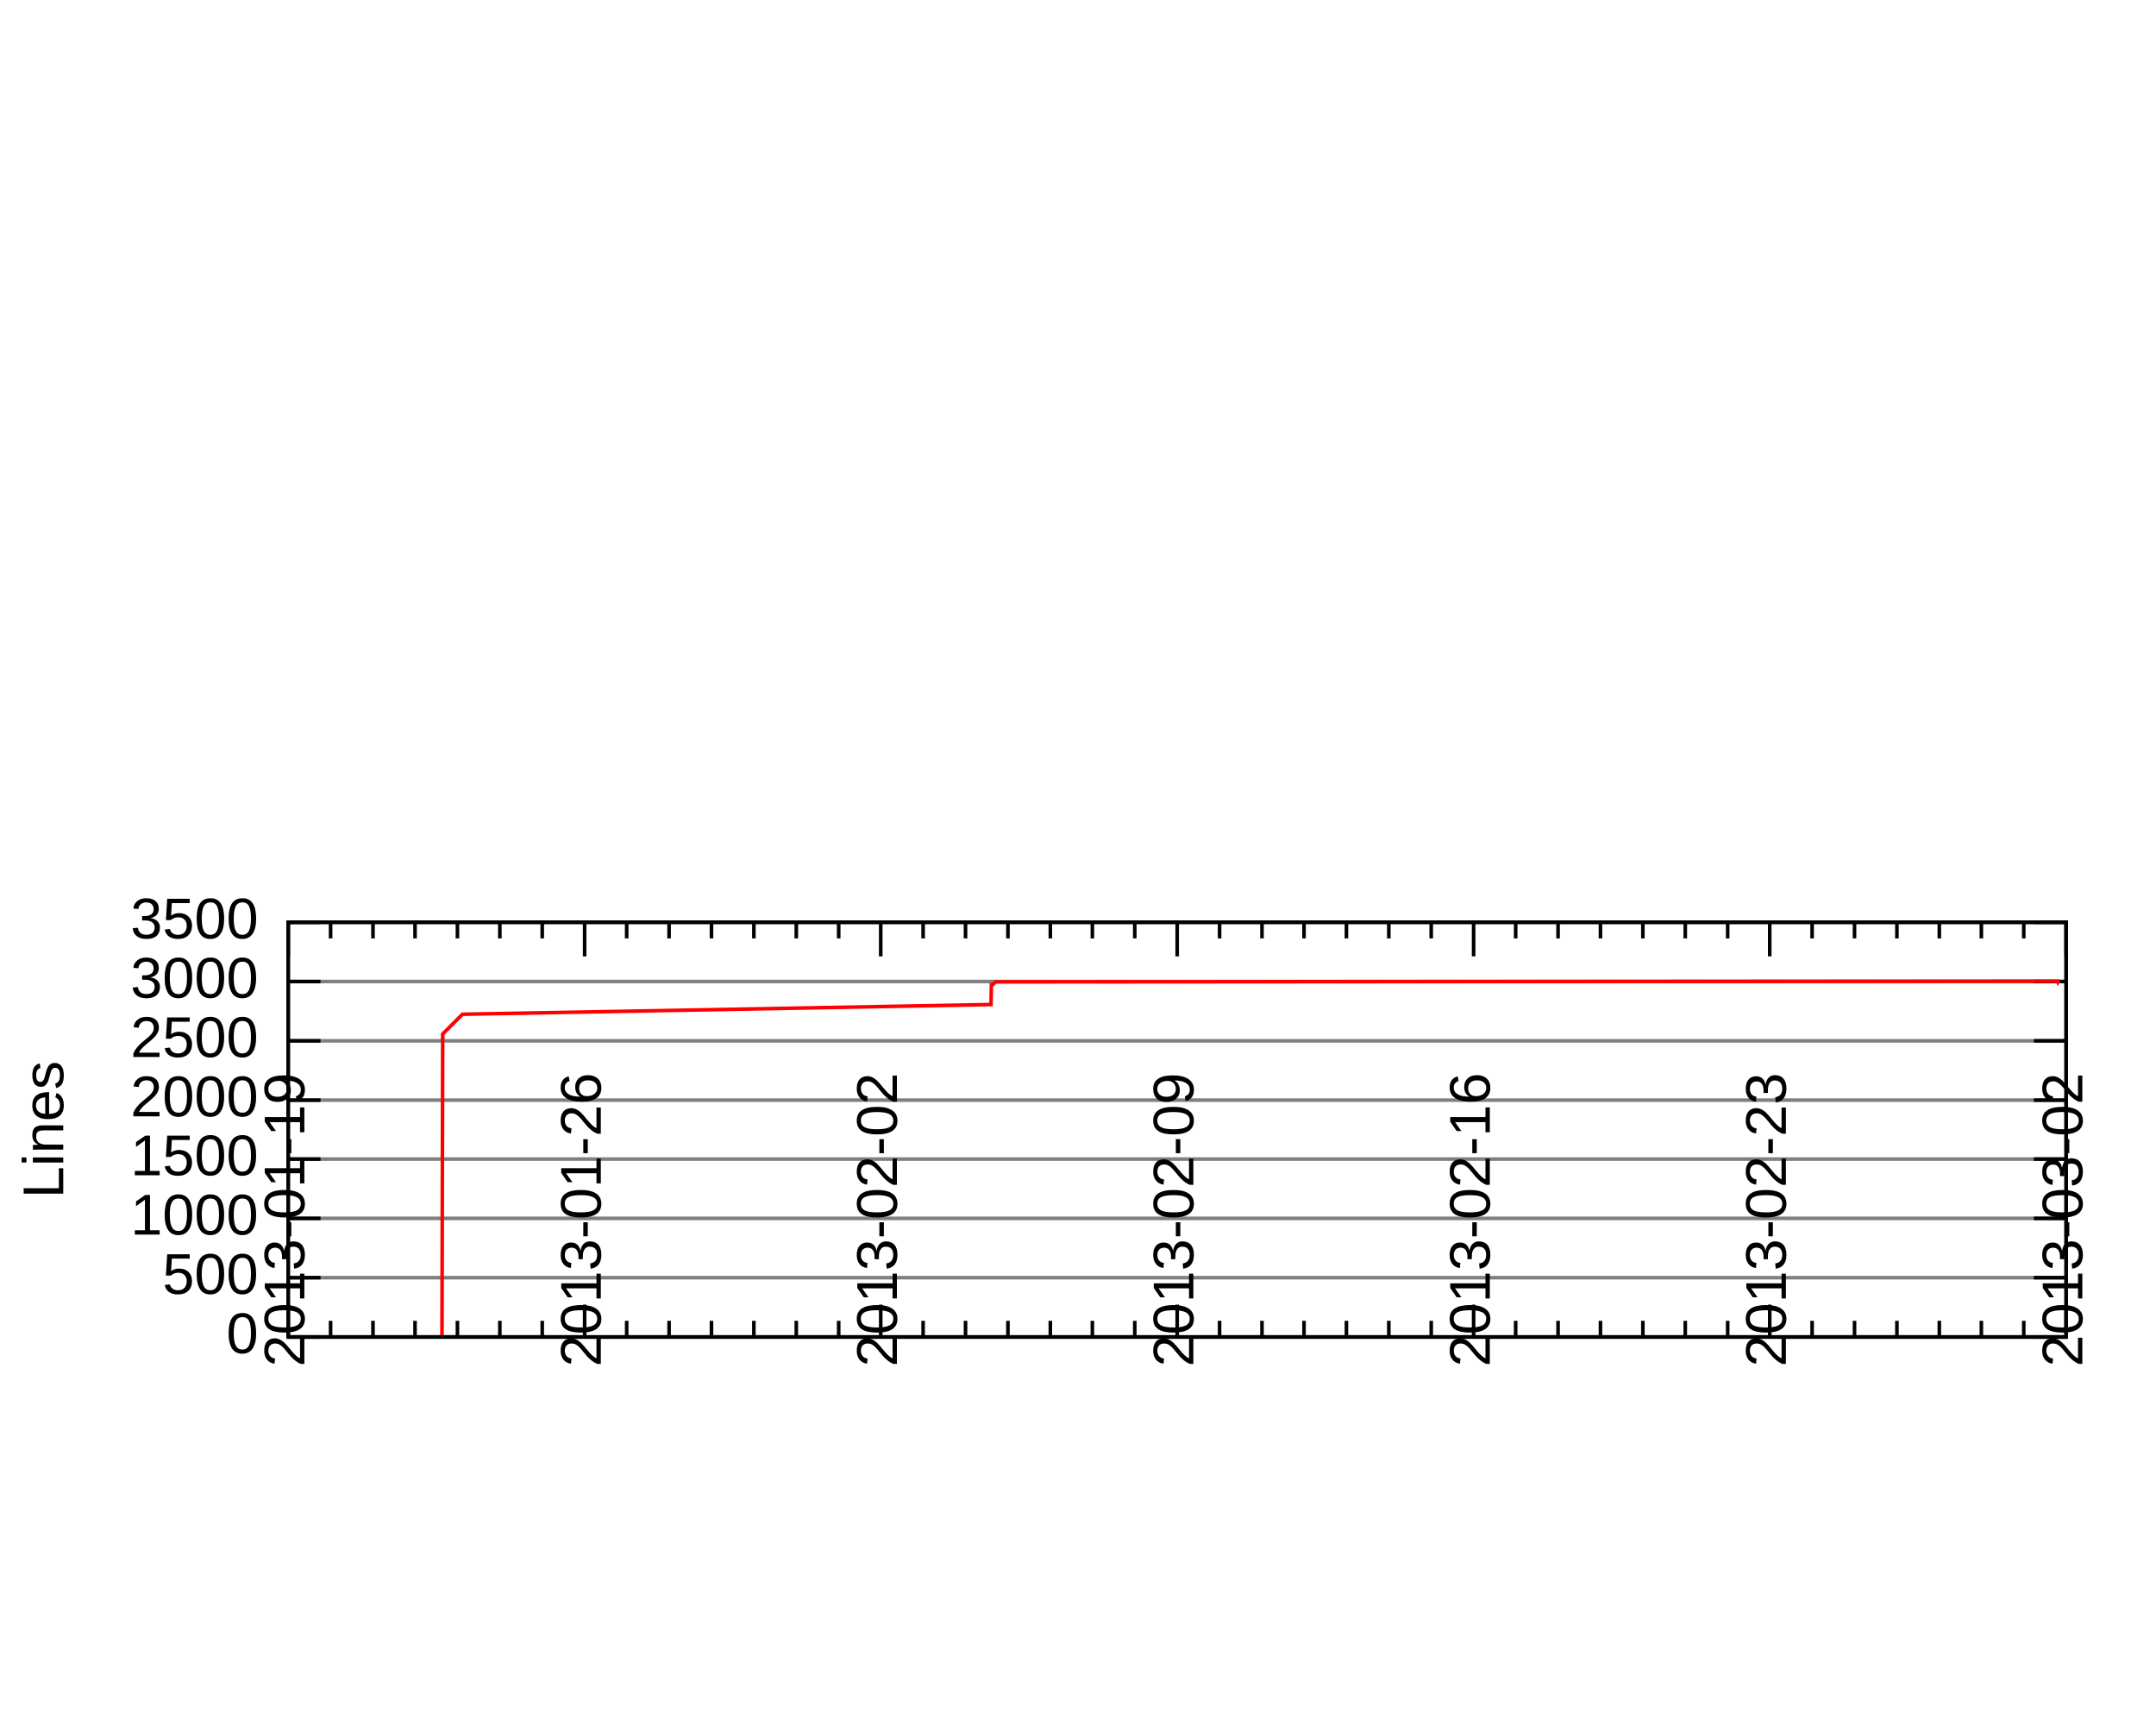
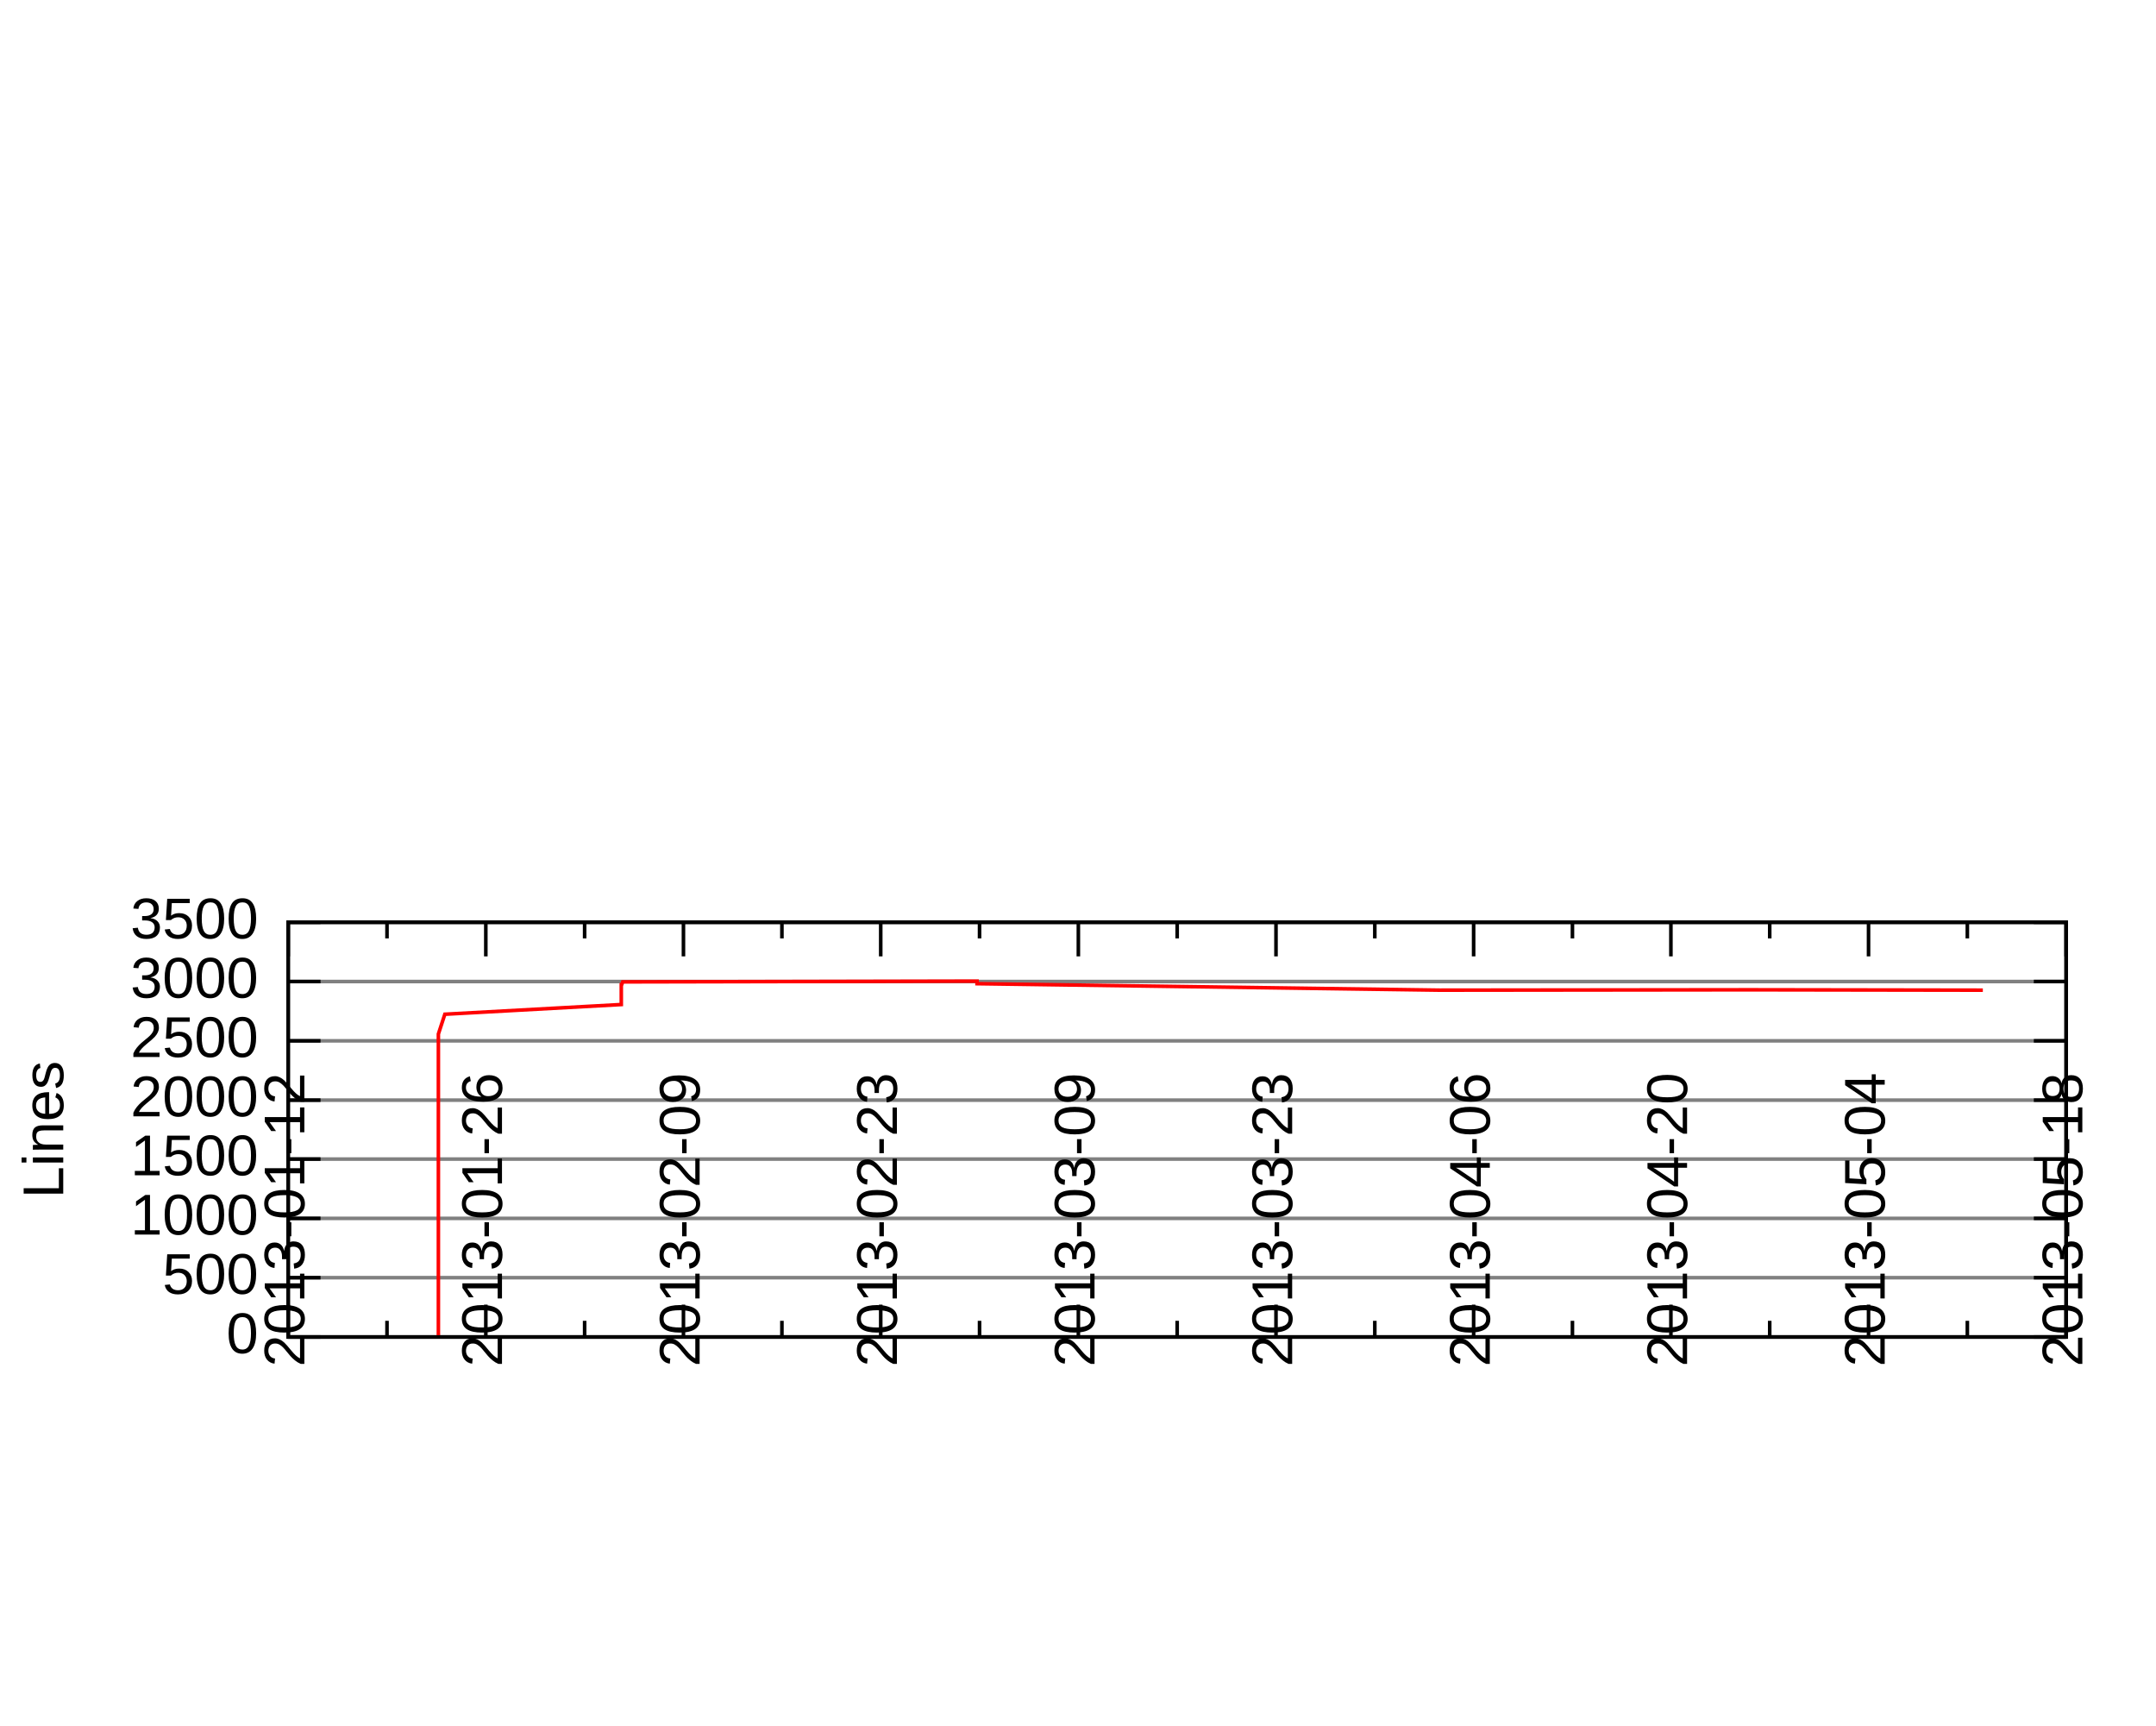
<svg xmlns="http://www.w3.org/2000/svg" xmlns:xlink="http://www.w3.org/1999/xlink" width="600" height="480" viewBox="0 0 600 480">
  <g id="gnuplot_canvas">
    <rect x="0" y="0" width="600" height="480" fill="none" />
    <defs>
      <circle id="gpDot" r="0.5" stroke-width="0.5" />
      <path id="gpPt0" stroke-width="0.222" stroke="currentColor" d="M-1,0 h2 M0,-1 v2" />
      <path id="gpPt1" stroke-width="0.222" stroke="currentColor" d="M-1,-1 L1,1 M1,-1 L-1,1" />
      <path id="gpPt2" stroke-width="0.222" stroke="currentColor" d="M-1,0 L1,0 M0,-1 L0,1 M-1,-1 L1,1 M-1,1 L1,-1" />
      <rect id="gpPt3" stroke-width="0.222" stroke="currentColor" x="-1" y="-1" width="2" height="2" />
      <rect id="gpPt4" stroke-width="0.222" stroke="currentColor" fill="currentColor" x="-1" y="-1" width="2" height="2" />
      <circle id="gpPt5" stroke-width="0.222" stroke="currentColor" cx="0" cy="0" r="1" />
      <use xlink:href="#gpPt5" id="gpPt6" fill="currentColor" stroke="none" />
      <path id="gpPt7" stroke-width="0.222" stroke="currentColor" d="M0,-1.33 L-1.33,0.67 L1.33,0.67 z" />
      <use xlink:href="#gpPt7" id="gpPt8" fill="currentColor" stroke="none" />
      <use xlink:href="#gpPt7" id="gpPt9" stroke="currentColor" transform="rotate(180)" />
      <use xlink:href="#gpPt9" id="gpPt10" fill="currentColor" stroke="none" />
      <use xlink:href="#gpPt3" id="gpPt11" stroke="currentColor" transform="rotate(45)" />
      <use xlink:href="#gpPt11" id="gpPt12" fill="currentColor" stroke="none" />
    </defs>
    <g style="fill:none; color:white; stroke:currentColor; stroke-width:1.00; stroke-linecap:butt; stroke-linejoin:miter">
</g>
    <g style="fill:none; color:black; stroke:currentColor; stroke-width:1.00; stroke-linecap:butt; stroke-linejoin:miter">
</g>
    <g style="fill:none; color:gray; stroke:currentColor; stroke-width:1.00; stroke-linecap:butt; stroke-linejoin:miter">
      <path class="gridline" d="M80.2,372.0 L575.0,372.0  h0.01" />
    </g>
    <g style="fill:none; color:black; stroke:currentColor; stroke-width:1.00; stroke-linecap:butt; stroke-linejoin:miter">
      <path d="M80.2,372.0 L89.2,372.0 M575.0,372.0 L566.0,372.0  h0.01" />
      <g transform="translate(71.9,376.5)" style="stroke:none; fill:black; font-family:Arial; font-size:12.00pt; text-anchor:end">
        <text> 0</text>
      </g>
    </g>
    <g style="fill:none; color:gray; stroke:currentColor; stroke-width:1.00; stroke-linecap:butt; stroke-linejoin:miter">
      <path class="gridline" d="M80.2,355.5 L575.0,355.5  h0.01" />
    </g>
    <g style="fill:none; color:black; stroke:currentColor; stroke-width:1.00; stroke-linecap:butt; stroke-linejoin:miter">
      <path d="M80.2,355.5 L89.2,355.5 M575.0,355.5 L566.0,355.5  h0.01" />
      <g transform="translate(71.9,360.0)" style="stroke:none; fill:black; font-family:Arial; font-size:12.00pt; text-anchor:end">
        <text> 500</text>
      </g>
    </g>
    <g style="fill:none; color:gray; stroke:currentColor; stroke-width:1.00; stroke-linecap:butt; stroke-linejoin:miter">
      <path class="gridline" d="M80.2,339.0 L575.0,339.0  h0.01" />
    </g>
    <g style="fill:none; color:black; stroke:currentColor; stroke-width:1.00; stroke-linecap:butt; stroke-linejoin:miter">
      <path d="M80.2,339.0 L89.2,339.0 M575.0,339.0 L566.0,339.0  h0.01" />
      <g transform="translate(71.9,343.5)" style="stroke:none; fill:black; font-family:Arial; font-size:12.00pt; text-anchor:end">
        <text> 1000</text>
      </g>
    </g>
    <g style="fill:none; color:gray; stroke:currentColor; stroke-width:1.00; stroke-linecap:butt; stroke-linejoin:miter">
      <path class="gridline" d="M80.2,322.5 L575.0,322.5  h0.01" />
    </g>
    <g style="fill:none; color:black; stroke:currentColor; stroke-width:1.00; stroke-linecap:butt; stroke-linejoin:miter">
      <path d="M80.2,322.5 L89.2,322.5 M575.0,322.5 L566.0,322.5  h0.01" />
      <g transform="translate(71.9,327.0)" style="stroke:none; fill:black; font-family:Arial; font-size:12.00pt; text-anchor:end">
        <text> 1500</text>
      </g>
    </g>
    <g style="fill:none; color:gray; stroke:currentColor; stroke-width:1.00; stroke-linecap:butt; stroke-linejoin:miter">
      <path class="gridline" d="M80.2,306.1 L575.0,306.1  h0.01" />
    </g>
    <g style="fill:none; color:black; stroke:currentColor; stroke-width:1.00; stroke-linecap:butt; stroke-linejoin:miter">
      <path d="M80.2,306.1 L89.2,306.1 M575.0,306.1 L566.0,306.1  h0.01" />
      <g transform="translate(71.9,310.6)" style="stroke:none; fill:black; font-family:Arial; font-size:12.00pt; text-anchor:end">
        <text> 2000</text>
      </g>
    </g>
    <g style="fill:none; color:gray; stroke:currentColor; stroke-width:1.00; stroke-linecap:butt; stroke-linejoin:miter">
      <path class="gridline" d="M80.2,289.6 L575.0,289.6  h0.01" />
    </g>
    <g style="fill:none; color:black; stroke:currentColor; stroke-width:1.00; stroke-linecap:butt; stroke-linejoin:miter">
      <path d="M80.2,289.6 L89.2,289.6 M575.0,289.6 L566.0,289.6  h0.01" />
      <g transform="translate(71.9,294.1)" style="stroke:none; fill:black; font-family:Arial; font-size:12.00pt; text-anchor:end">
        <text> 2500</text>
      </g>
    </g>
    <g style="fill:none; color:gray; stroke:currentColor; stroke-width:1.00; stroke-linecap:butt; stroke-linejoin:miter">
      <path class="gridline" d="M80.2,273.1 L575.0,273.1  h0.01" />
    </g>
    <g style="fill:none; color:black; stroke:currentColor; stroke-width:1.00; stroke-linecap:butt; stroke-linejoin:miter">
      <path d="M80.2,273.1 L89.2,273.1 M575.0,273.1 L566.0,273.1  h0.01" />
      <g transform="translate(71.9,277.6)" style="stroke:none; fill:black; font-family:Arial; font-size:12.00pt; text-anchor:end">
        <text> 3000</text>
      </g>
    </g>
    <g style="fill:none; color:gray; stroke:currentColor; stroke-width:1.00; stroke-linecap:butt; stroke-linejoin:miter">
      <path class="gridline" d="M80.2,256.6 L575.0,256.6  h0.01" />
    </g>
    <g style="fill:none; color:black; stroke:currentColor; stroke-width:1.00; stroke-linecap:butt; stroke-linejoin:miter">
      <path d="M80.2,256.6 L89.2,256.6 M575.0,256.6 L566.0,256.6  h0.01" />
      <g transform="translate(71.9,261.1)" style="stroke:none; fill:black; font-family:Arial; font-size:12.00pt; text-anchor:end">
        <text> 3500</text>
      </g>
      <path d="M80.2,372.0 L80.2,363.0 M80.2,256.6 L80.2,265.6  h0.01" />
      <g transform="translate(84.7,380.3) rotate(-90)" style="stroke:none; fill:black; font-family:Arial; font-size:12.00pt; text-anchor:start">
-         <text>2013-01-19</text>
+         <text>2013-01-12</text>
      </g>
-       <path d="M92.0,372.0 L92.0,367.5 M92.0,256.6 L92.0,261.1 M103.8,372.0 L103.8,367.5 M103.8,256.6 L103.8,261.1    M115.5,372.0 L115.5,367.5 M115.5,256.6 L115.5,261.1 M127.3,372.0 L127.3,367.5 M127.3,256.6 L127.3,261.1    M139.1,372.0 L139.1,367.5 M139.1,256.6 L139.1,261.1 M150.9,372.0 L150.9,367.5 M150.9,256.6 L150.9,261.1    M162.7,372.0 L162.7,363.0 M162.7,256.6 L162.7,265.6  h0.01" />
-       <g transform="translate(167.2,380.3) rotate(-90)" style="stroke:none; fill:black; font-family:Arial; font-size:12.00pt; text-anchor:start">
+       <path d="M107.7,372.0 L107.7,367.5 M107.7,256.6 L107.7,261.1 M135.2,372.0 L135.2,363.0 M135.2,256.6 L135.2,265.6     h0.01" />
+       <g transform="translate(139.7,380.3) rotate(-90)" style="stroke:none; fill:black; font-family:Arial; font-size:12.00pt; text-anchor:start">
        <text>2013-01-26</text>
      </g>
-       <path d="M174.4,372.0 L174.4,367.5 M174.4,256.6 L174.4,261.1 M186.2,372.0 L186.2,367.5 M186.2,256.6 L186.2,261.1    M198.0,372.0 L198.0,367.5 M198.0,256.6 L198.0,261.1 M209.8,372.0 L209.8,367.5 M209.8,256.6 L209.8,261.1    M221.6,372.0 L221.6,367.5 M221.6,256.6 L221.6,261.1 M233.4,372.0 L233.4,367.5 M233.4,256.6 L233.4,261.1    M245.1,372.0 L245.1,363.0 M245.1,256.6 L245.1,265.6  h0.01" />
-       <g transform="translate(249.6,380.3) rotate(-90)" style="stroke:none; fill:black; font-family:Arial; font-size:12.00pt; text-anchor:start">
-         <text>2013-02-02</text>
-       </g>
-       <path d="M256.9,372.0 L256.9,367.5 M256.9,256.6 L256.9,261.1 M268.7,372.0 L268.7,367.5 M268.7,256.6 L268.7,261.1    M280.5,372.0 L280.5,367.5 M280.5,256.6 L280.5,261.1 M292.3,372.0 L292.3,367.5 M292.3,256.6 L292.3,261.1    M304.0,372.0 L304.0,367.5 M304.0,256.6 L304.0,261.1 M315.8,372.0 L315.8,367.5 M315.8,256.6 L315.8,261.1    M327.6,372.0 L327.6,363.0 M327.6,256.6 L327.6,265.6  h0.01" />
-       <g transform="translate(332.1,380.3) rotate(-90)" style="stroke:none; fill:black; font-family:Arial; font-size:12.00pt; text-anchor:start">
+       <path d="M162.7,372.0 L162.7,367.5 M162.7,256.6 L162.7,261.1 M190.2,372.0 L190.2,363.0 M190.2,256.6 L190.2,265.6     h0.01" />
+       <g transform="translate(194.7,380.3) rotate(-90)" style="stroke:none; fill:black; font-family:Arial; font-size:12.00pt; text-anchor:start">
        <text>2013-02-09</text>
      </g>
-       <path d="M339.4,372.0 L339.4,367.5 M339.4,256.6 L339.4,261.1 M351.2,372.0 L351.2,367.5 M351.2,256.6 L351.2,261.1    M362.9,372.0 L362.9,367.5 M362.9,256.6 L362.9,261.1 M374.7,372.0 L374.7,367.5 M374.7,256.6 L374.7,261.1    M386.5,372.0 L386.5,367.5 M386.5,256.6 L386.5,261.1 M398.3,372.0 L398.3,367.5 M398.3,256.6 L398.3,261.1    M410.1,372.0 L410.1,363.0 M410.1,256.6 L410.1,265.6  h0.01" />
-       <g transform="translate(414.6,380.3) rotate(-90)" style="stroke:none; fill:black; font-family:Arial; font-size:12.00pt; text-anchor:start">
-         <text>2013-02-16</text>
-       </g>
-       <path d="M421.8,372.0 L421.8,367.5 M421.8,256.6 L421.8,261.1 M433.6,372.0 L433.6,367.5 M433.6,256.6 L433.6,261.1    M445.4,372.0 L445.4,367.5 M445.4,256.6 L445.4,261.1 M457.2,372.0 L457.2,367.5 M457.2,256.6 L457.2,261.1    M469.0,372.0 L469.0,367.5 M469.0,256.6 L469.0,261.1 M480.8,372.0 L480.8,367.5 M480.8,256.6 L480.8,261.1    M492.5,372.0 L492.5,363.0 M492.5,256.6 L492.5,265.6  h0.01" />
-       <g transform="translate(497.0,380.3) rotate(-90)" style="stroke:none; fill:black; font-family:Arial; font-size:12.00pt; text-anchor:start">
+       <path d="M217.6,372.0 L217.6,367.5 M217.6,256.6 L217.6,261.1 M245.1,372.0 L245.1,363.0 M245.1,256.6 L245.1,265.6     h0.01" />
+       <g transform="translate(249.6,380.3) rotate(-90)" style="stroke:none; fill:black; font-family:Arial; font-size:12.00pt; text-anchor:start">
        <text>2013-02-23</text>
      </g>
-       <path d="M504.3,372.0 L504.3,367.5 M504.3,256.6 L504.3,261.1 M516.1,372.0 L516.1,367.5 M516.1,256.6 L516.1,261.1    M527.9,372.0 L527.9,367.5 M527.9,256.6 L527.9,261.1 M539.7,372.0 L539.7,367.5 M539.7,256.6 L539.7,261.1    M551.4,372.0 L551.4,367.5 M551.4,256.6 L551.4,261.1 M563.2,372.0 L563.2,367.5 M563.2,256.6 L563.2,261.1    M575.0,372.0 L575.0,363.0 M575.0,256.6 L575.0,265.6  h0.01" />
+       <path d="M272.6,372.0 L272.6,367.5 M272.6,256.6 L272.6,261.1 M300.1,372.0 L300.1,363.0 M300.1,256.6 L300.1,265.6     h0.01" />
+       <g transform="translate(304.6,380.3) rotate(-90)" style="stroke:none; fill:black; font-family:Arial; font-size:12.00pt; text-anchor:start">
+         <text>2013-03-09</text>
+       </g>
+       <path d="M327.6,372.0 L327.6,367.5 M327.6,256.6 L327.6,261.1 M355.1,372.0 L355.1,363.0 M355.1,256.6 L355.1,265.6     h0.01" />
+       <g transform="translate(359.6,380.3) rotate(-90)" style="stroke:none; fill:black; font-family:Arial; font-size:12.00pt; text-anchor:start">
+         <text>2013-03-23</text>
+       </g>
+       <path d="M382.6,372.0 L382.6,367.5 M382.6,256.6 L382.6,261.1 M410.1,372.0 L410.1,363.0 M410.1,256.6 L410.1,265.6     h0.01" />
+       <g transform="translate(414.6,380.3) rotate(-90)" style="stroke:none; fill:black; font-family:Arial; font-size:12.00pt; text-anchor:start">
+         <text>2013-04-06</text>
+       </g>
+       <path d="M437.6,372.0 L437.6,367.5 M437.6,256.6 L437.6,261.1 M465.0,372.0 L465.0,363.0 M465.0,256.6 L465.0,265.6     h0.01" />
+       <g transform="translate(469.5,380.3) rotate(-90)" style="stroke:none; fill:black; font-family:Arial; font-size:12.00pt; text-anchor:start">
+         <text>2013-04-20</text>
+       </g>
+       <path d="M492.5,372.0 L492.5,367.5 M492.5,256.6 L492.5,261.1 M520.0,372.0 L520.0,363.0 M520.0,256.6 L520.0,265.6     h0.01" />
+       <g transform="translate(524.5,380.3) rotate(-90)" style="stroke:none; fill:black; font-family:Arial; font-size:12.00pt; text-anchor:start">
+         <text>2013-05-04</text>
+       </g>
+       <path d="M547.5,372.0 L547.5,367.5 M547.5,256.6 L547.5,261.1 M575.0,372.0 L575.0,363.0 M575.0,256.6 L575.0,265.6     h0.01" />
      <g transform="translate(579.5,380.3) rotate(-90)" style="stroke:none; fill:black; font-family:Arial; font-size:12.00pt; text-anchor:start">
-         <text>2013-03-02</text>
+         <text>2013-05-18</text>
      </g>
      <path d="M80.2,256.6 L80.2,372.0 L575.0,372.0 L575.0,256.6 L80.2,256.6 Z  h0.01" />
      <g transform="translate(17.6,314.3) rotate(270)" style="stroke:none; fill:black; font-family:Arial; font-size:12.00pt; text-anchor:middle">
        <text>Lines</text>
      </g>
    </g>
    <g id="gnuplot_plot_1">
      <g style="fill:none; color:red; stroke:currentColor; stroke-width:1.00; stroke-linecap:butt; stroke-linejoin:miter">
-         <path d="M123.0,372.0 L123.2,287.7 L128.7,282.2 L275.8,279.5 L275.9,274.0 L276.2,274.0 L277.1,273.2 L559.3,273.0    L560.6,273.0 L572.7,273.0 L572.9,273.7  h0.01" />
+         <path d="M122.0,372.0 L122.0,287.7 L123.8,282.2 L172.9,279.5 L172.9,274.0 L173.0,274.0 L173.3,273.2 L267.4,273.0    L267.8,273.0 L271.9,273.0 L271.9,273.7 L400.6,275.5 L487.0,275.4 L550.5,275.5 L551.8,275.5  h0.01" />
      </g>
    </g>
    <g style="fill:none; color:black; stroke:currentColor; stroke-width:1.00; stroke-linecap:butt; stroke-linejoin:miter">
      <path d="M80.2,256.6 L80.2,372.0 L575.0,372.0 L575.0,256.6 L80.2,256.6 Z  h0.01" />
    </g>
  </g>
</svg>
